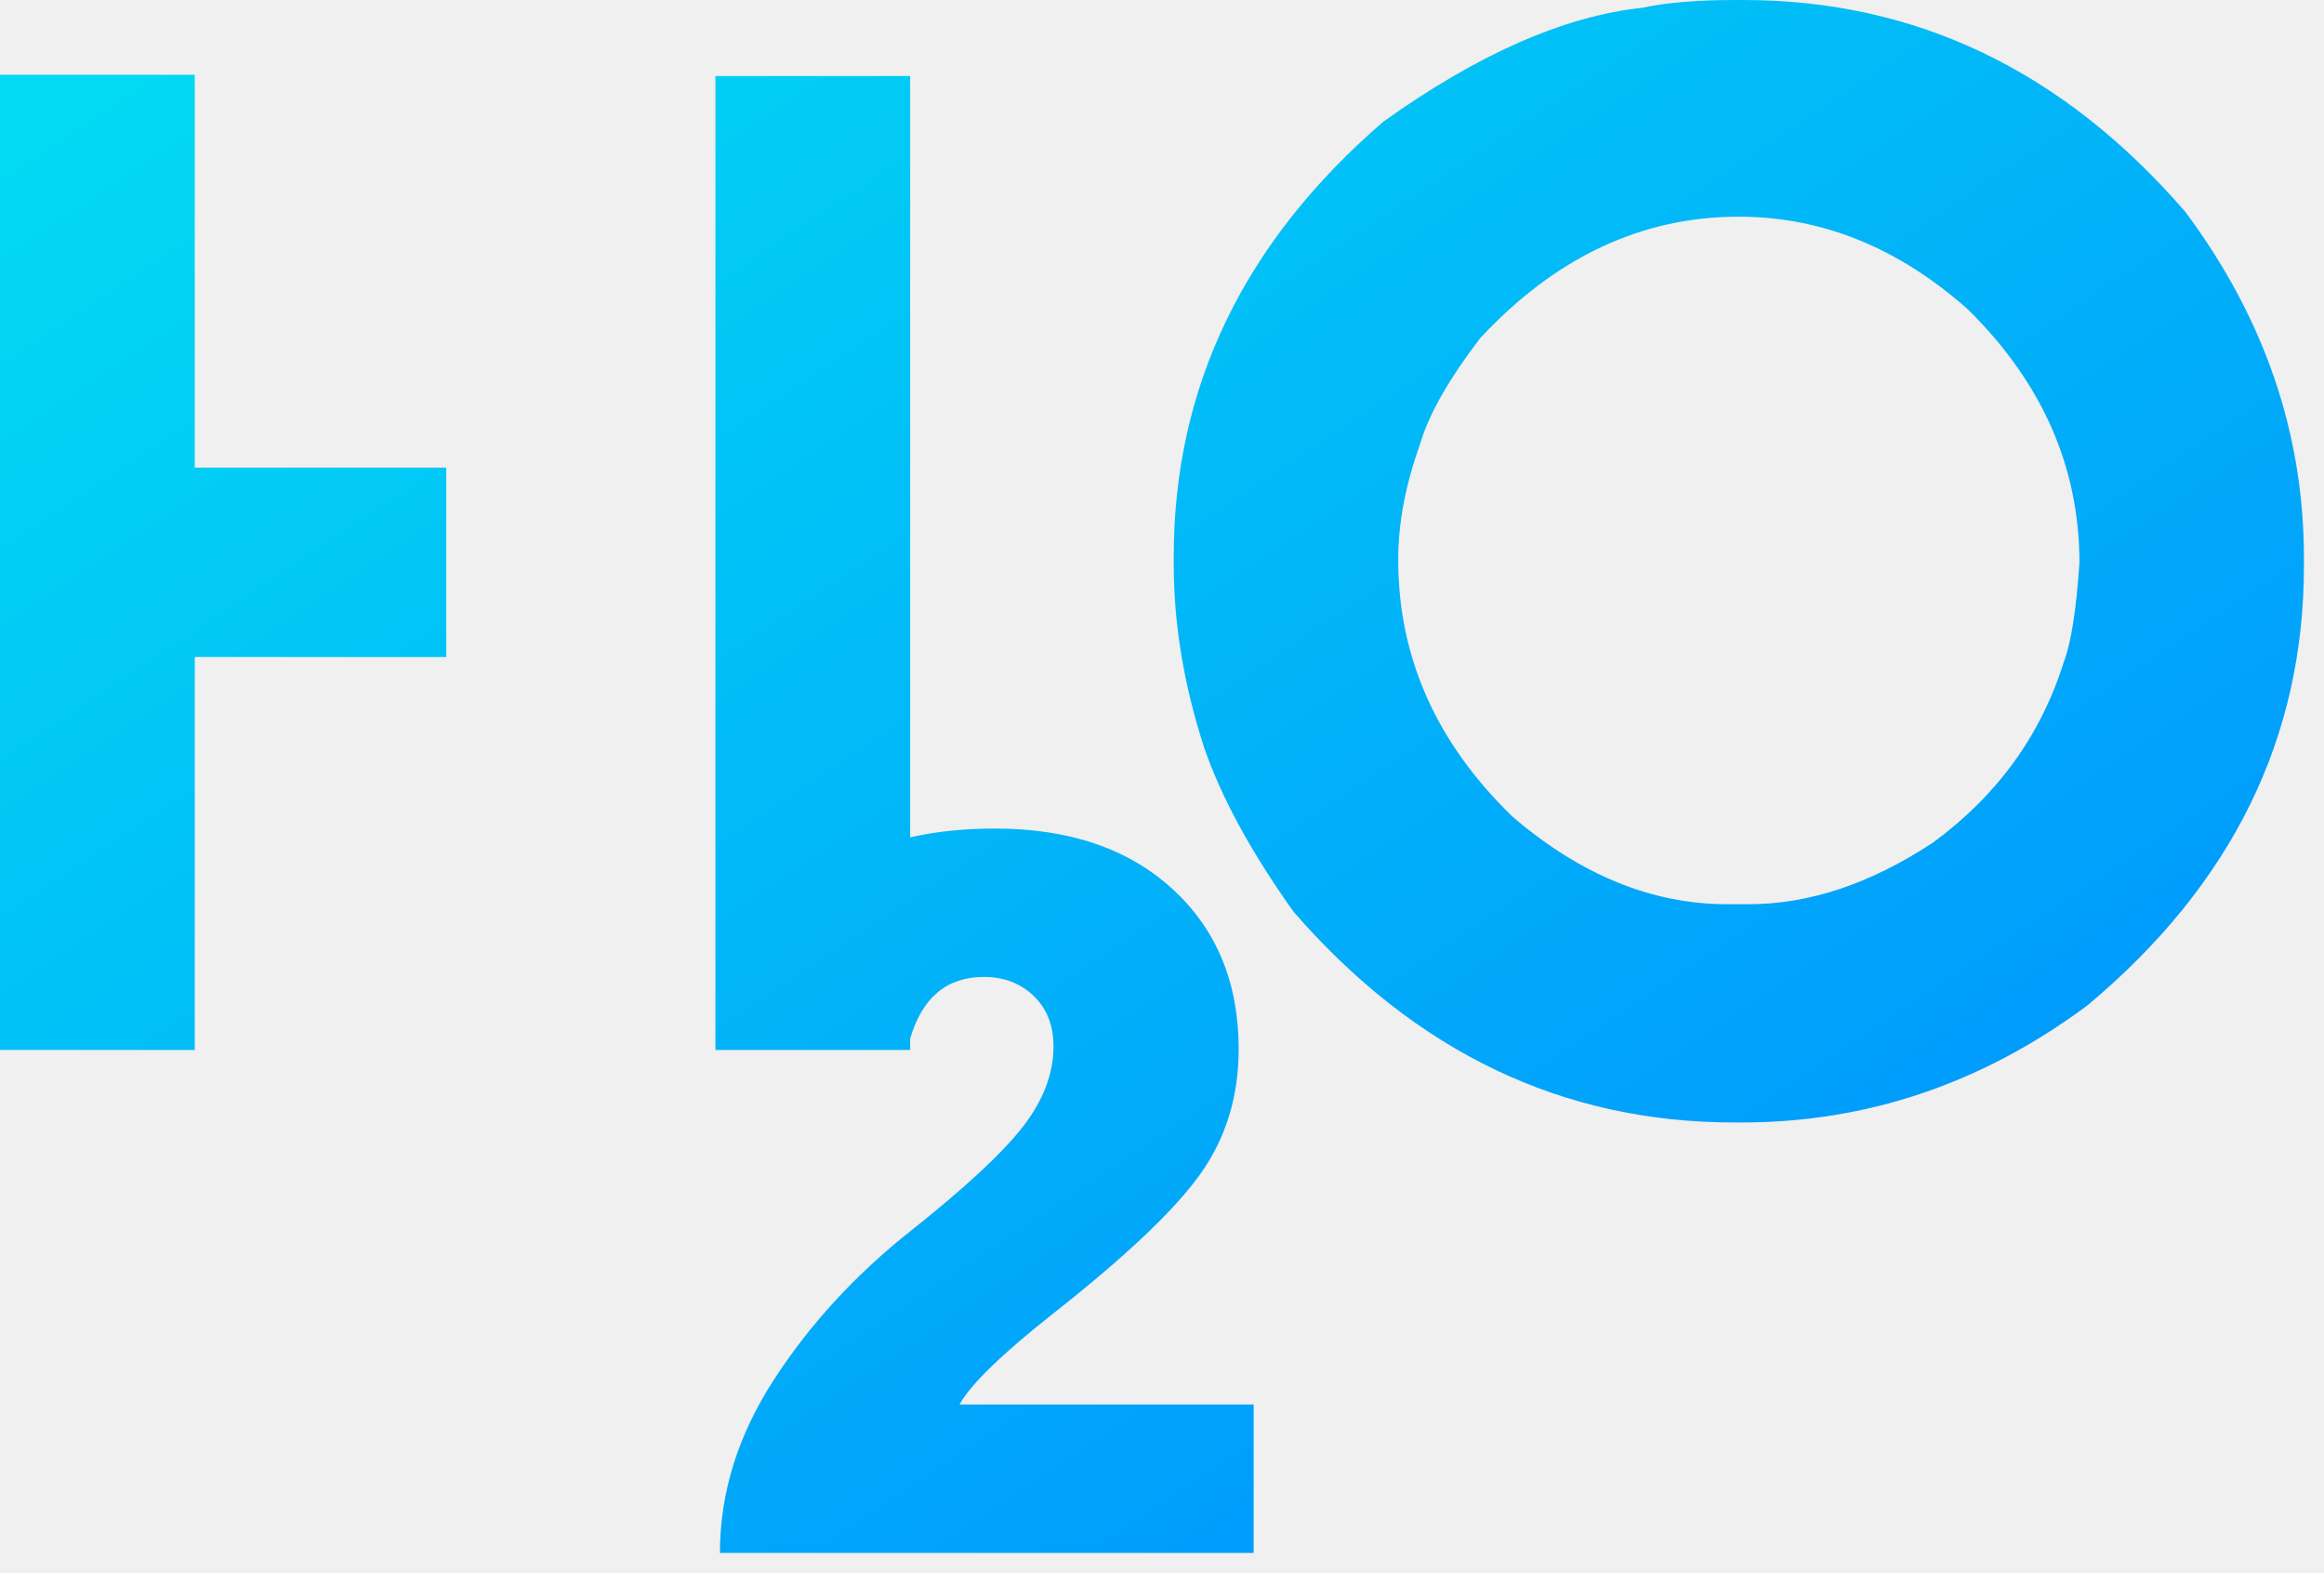
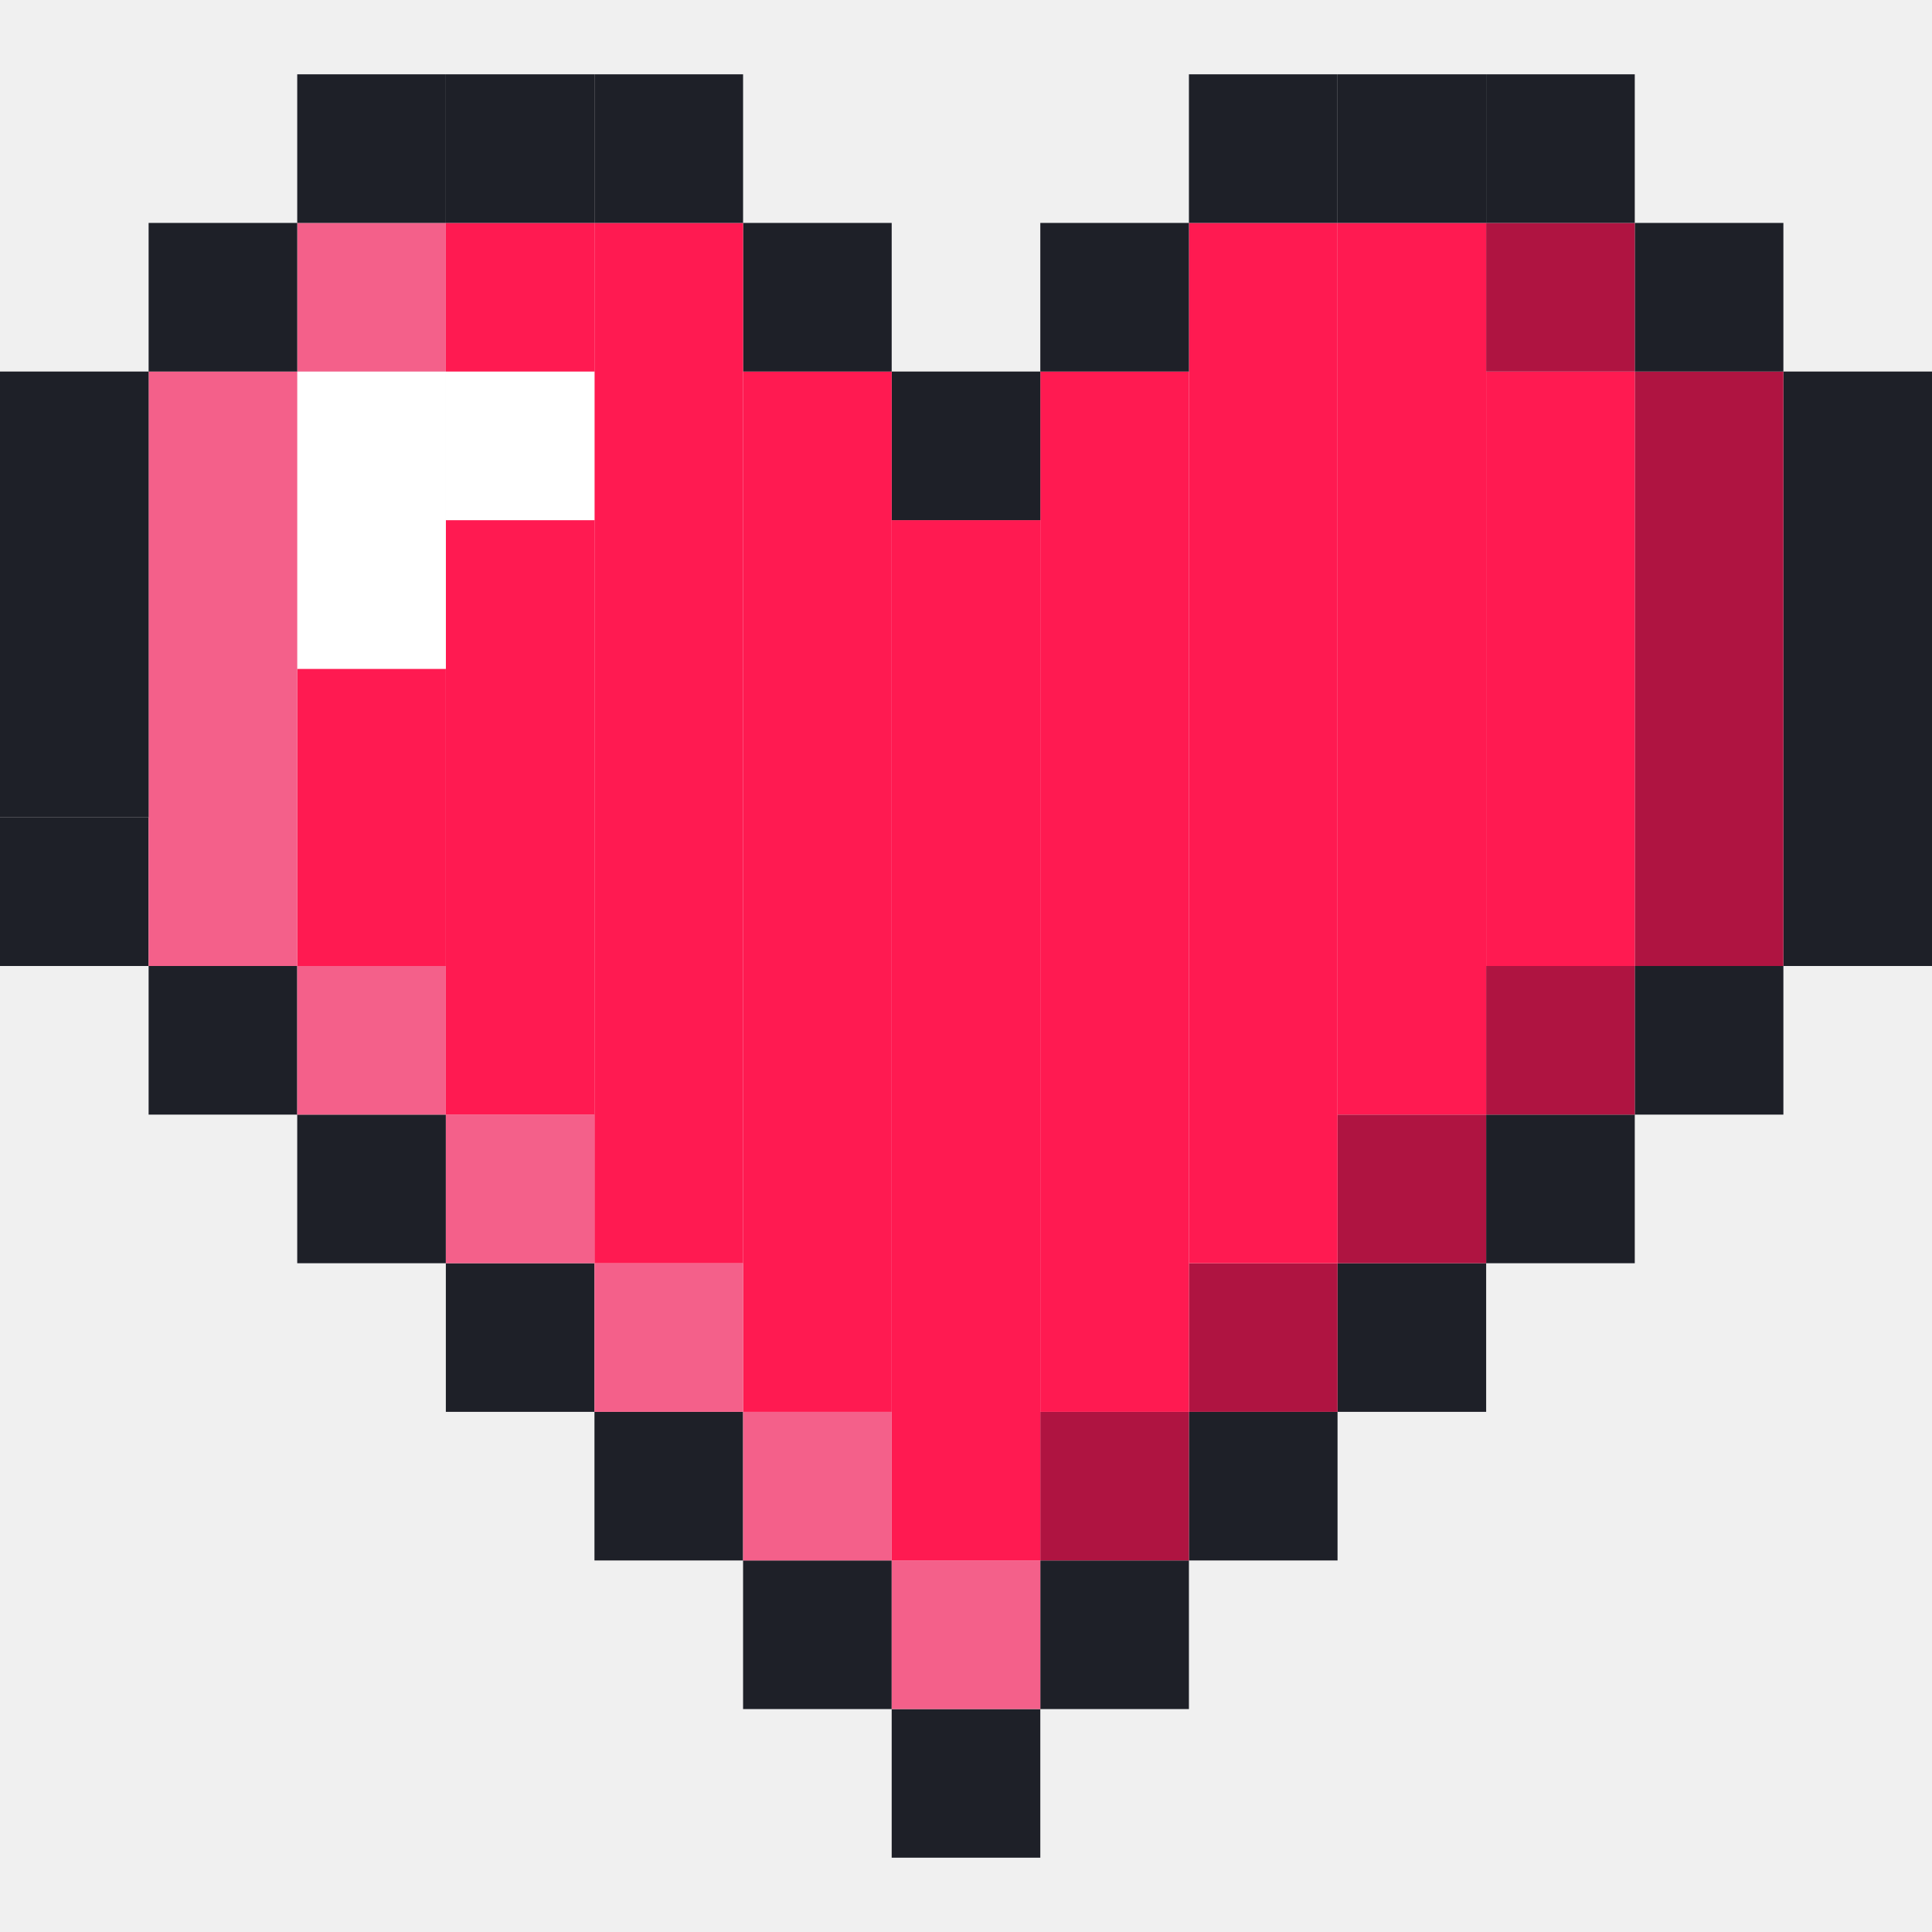
- <svg xmlns="http://www.w3.org/2000/svg" width="99px" height="67px" viewBox="0 0 99 67" version="1.1">
+ <svg xmlns="http://www.w3.org/2000/svg" t="1636960703685" class="icon" viewBox="0 0 1024 1024" version="1.1" p-id="1761" width="200" height="200">
  <defs>
-     <linearGradient x1="100%" y1="100%" x2="0%" y2="0%" id="linearGradient-1">
-       <stop stop-color="#0089FF" offset="0%" />
-       <stop stop-color="#02DEF2" offset="100%" />
-     </linearGradient>
+     <style type="text/css" />
  </defs>
-   <g id="logo" stroke="none" stroke-width="1" fill="none" fill-rule="evenodd">
-     <path d="M0,3.183 L8.297,3.183 L8.297,19.92 L19.01,19.92 L19.01,27.987 L8.297,27.987 L8.297,44.725 L0,44.725 L0,3.183 Z M38.772,35.667 L38.772,3.24 L30.476,3.24 L30.476,44.725 L38.772,44.725 L38.772,44.244 C39.282,42.491 40.331,41.614 41.92,41.614 C42.771,41.614 43.476,41.885 44.037,42.426 C44.598,42.968 44.878,43.683 44.878,44.572 C44.878,45.732 44.443,46.873 43.573,47.994 C42.703,49.116 41.098,50.604 38.759,52.46 C36.42,54.316 34.486,56.424 32.959,58.782 C31.432,61.141 30.668,63.596 30.668,66.148 L53.404,66.148 L53.404,59.826 L40.876,59.826 C41.34,58.976 42.674,57.68 44.878,55.94 C47.971,53.504 50.059,51.523 51.142,49.995 C52.225,48.468 52.766,46.699 52.766,44.688 C52.766,41.866 51.828,39.594 49.953,37.873 C48.078,36.153 45.555,35.292 42.384,35.292 C41.071,35.292 39.867,35.417 38.772,35.667 Z M73.939,0 L74.271,0 C81.62,0 87.896,3.01 93.098,9.031 C96.462,13.547 98.145,18.461 98.145,23.773 L98.145,24.105 C98.145,31.454 95.068,37.697 88.914,42.832 C84.443,46.152 79.54,47.812 74.205,47.812 L73.873,47.812 C66.568,47.812 60.315,44.824 55.113,38.848 C53.298,36.302 52.025,33.967 51.295,31.842 C50.432,29.186 50,26.585 50,24.039 L50,23.707 C50,16.491 52.977,10.315 58.932,5.18 C62.96,2.302 66.635,0.686 69.955,0.332 C70.973,0.111 72.301,0 73.939,0 Z M59.562,23.84 C59.562,28.001 61.189,31.654 64.443,34.797 C67.343,37.276 70.387,38.516 73.574,38.516 L74.504,38.516 C77.072,38.516 79.684,37.641 82.34,35.893 C85.085,33.878 86.944,31.311 87.918,28.189 C88.228,27.37 88.449,25.965 88.582,23.973 C88.582,19.9 86.999,16.303 83.834,13.182 C80.868,10.548 77.614,9.23 74.072,9.23 C69.933,9.23 66.258,10.957 63.049,14.41 C61.699,16.181 60.846,17.686 60.492,18.926 C59.872,20.652 59.562,22.29 59.562,23.84 Z" id="Combined-Shape" fill="url(#linearGradient-1)" />
-   </g>
+   <path d="M945.231 433.231h78.769v78.769h-78.769zM866.462 512h78.769v78.769h-78.769zM787.692 590.769h78.769v78.769h-78.769zM708.923 669.538h78.769v78.769h-78.769zM630.154 748.308h78.769v78.769h-78.769zM551.385 827.077h78.769v78.769h-78.769zM472.615 905.846h78.769v78.769h-78.769zM393.846 827.077h78.769v78.769h-78.769zM315.077 748.308h78.769v78.769h-78.769zM236.308 669.538h78.769v78.769h-78.769zM157.538 590.769h78.769v78.769H157.538zM78.769 512h78.769v78.769H78.769zM0 433.231h78.769v78.769H0zM945.231 354.462h78.769v78.769h-78.769zM945.231 275.692h78.769v78.769h-78.769zM945.231 196.923h78.769v78.769h-78.769z" fill="#1E2028" p-id="1762" />
+   <path d="M866.462 433.231h78.769v78.769h-78.769zM866.462 354.462h78.769v78.769h-78.769zM866.462 275.692h78.769v78.769h-78.769zM866.462 196.923h78.769v78.769h-78.769z" fill="#AF1441" p-id="1763" />
+   <path d="M866.462 118.154h78.769v78.769h-78.769z" fill="#1E2028" p-id="1764" />
+   <path d="M787.692 512h78.769v78.769h-78.769z" fill="#AF1441" p-id="1765" />
+   <path d="M787.692 433.231h78.769v78.769h-78.769zM787.692 354.462h78.769v78.769h-78.769zM787.692 275.692h78.769v78.769h-78.769zM787.692 196.923h78.769v78.769h-78.769z" fill="#FF1A51" p-id="1766" />
+   <path d="M787.692 118.154h78.769v78.769h-78.769z" fill="#AF1441" p-id="1767" />
+   <path d="M787.692 39.385h78.769v78.769h-78.769z" fill="#1E2028" p-id="1768" />
+   <path d="M708.923 590.769h78.769v78.769h-78.769z" fill="#AF1441" p-id="1769" />
+   <path d="M708.923 512h78.769v78.769h-78.769zM708.923 433.231h78.769v78.769h-78.769zM708.923 354.462h78.769v78.769h-78.769zM708.923 275.692h78.769v78.769h-78.769zM708.923 196.923h78.769v78.769h-78.769zM708.923 118.154h78.769v78.769h-78.769z" fill="#FF1A51" p-id="1770" />
+   <path d="M708.923 39.385h78.769v78.769h-78.769z" fill="#1E2028" p-id="1771" />
+   <path d="M630.154 669.538h78.769v78.769h-78.769z" fill="#AF1441" p-id="1772" />
+   <path d="M630.154 590.769h78.769v78.769h-78.769zM630.154 512h78.769v78.769h-78.769zM630.154 433.231h78.769v78.769h-78.769zM630.154 354.462h78.769v78.769h-78.769zM630.154 275.692h78.769v78.769h-78.769zM630.154 196.923h78.769v78.769h-78.769zM630.154 118.154h78.769v78.769h-78.769z" fill="#FF1A51" p-id="1773" />
+   <path d="M630.154 39.385h78.769v78.769h-78.769z" fill="#1E2028" p-id="1774" />
+   <path d="M551.385 748.308h78.769v78.769h-78.769z" fill="#AF1441" p-id="1775" />
+   <path d="M551.385 669.538h78.769v78.769h-78.769zM551.385 590.769h78.769v78.769h-78.769zM551.385 512h78.769v78.769h-78.769zM551.385 433.231h78.769v78.769h-78.769zM551.385 354.462h78.769v78.769h-78.769zM551.385 275.692h78.769v78.769h-78.769zM551.385 196.923h78.769v78.769h-78.769z" fill="#FF1A51" p-id="1776" />
+   <path d="M551.385 118.154h78.769v78.769h-78.769z" fill="#1E2028" p-id="1777" />
+   <path d="M472.615 827.077h78.769v78.769h-78.769z" fill="#F4608A" p-id="1778" />
+   <path d="M472.615 748.308h78.769v78.769h-78.769zM472.615 669.538h78.769v78.769h-78.769zM472.615 590.769h78.769v78.769h-78.769zM472.615 512h78.769v78.769h-78.769zM472.615 433.231h78.769v78.769h-78.769zM472.615 354.462h78.769v78.769h-78.769zM472.615 275.692h78.769v78.769h-78.769z" fill="#FF1A51" p-id="1779" />
+   <path d="M472.615 196.923h78.769v78.769h-78.769z" fill="#1E2028" p-id="1780" />
+   <path d="M393.846 748.308h78.769v78.769h-78.769z" fill="#F4608A" p-id="1781" />
+   <path d="M393.846 669.538h78.769v78.769h-78.769zM393.846 590.769h78.769v78.769h-78.769zM393.846 512h78.769v78.769h-78.769zM393.846 433.231h78.769v78.769h-78.769zM393.846 354.462h78.769v78.769h-78.769zM393.846 275.692h78.769v78.769h-78.769zM393.846 196.923h78.769v78.769h-78.769z" fill="#FF1A51" p-id="1782" />
+   <path d="M393.846 118.154h78.769v78.769h-78.769z" fill="#1E2028" p-id="1783" />
+   <path d="M315.077 669.538h78.769v78.769h-78.769z" fill="#F4608A" p-id="1784" />
+   <path d="M315.077 590.769h78.769v78.769h-78.769zM315.077 512h78.769v78.769h-78.769zM315.077 433.231h78.769v78.769h-78.769zM315.077 354.462h78.769v78.769h-78.769zM315.077 275.692h78.769v78.769h-78.769zM315.077 196.923h78.769v78.769h-78.769zM315.077 118.154h78.769v78.769h-78.769z" fill="#FF1A51" p-id="1785" />
+   <path d="M315.077 39.385h78.769v78.769h-78.769z" fill="#1E2028" p-id="1786" />
+   <path d="M236.308 590.769h78.769v78.769h-78.769z" fill="#F4608A" p-id="1787" />
+   <path d="M236.308 512h78.769v78.769h-78.769zM236.308 433.231h78.769v78.769h-78.769zM236.308 354.462h78.769v78.769h-78.769zM236.308 275.692h78.769v78.769h-78.769z" fill="#FF1A51" p-id="1788" />
+   <path d="M236.308 196.923h78.769v78.769h-78.769z" fill="#FFFFFF" p-id="1789" />
+   <path d="M236.308 118.154h78.769v78.769h-78.769z" fill="#FF1A51" p-id="1790" />
+   <path d="M236.308 39.385h78.769v78.769h-78.769z" fill="#1E2028" p-id="1791" />
+   <path d="M157.538 512h78.769v78.769H157.538z" fill="#F4608A" p-id="1792" />
+   <path d="M157.538 433.231h78.769v78.769H157.538zM157.538 354.462h78.769v78.769H157.538z" fill="#FF1A51" p-id="1793" />
+   <path d="M157.538 275.692h78.769v78.769H157.538zM157.538 196.923h78.769v78.769H157.538z" fill="#FFFFFF" p-id="1794" />
+   <path d="M157.538 118.154h78.769v78.769H157.538z" fill="#F4608A" p-id="1795" />
+   <path d="M157.538 39.385h78.769v78.769H157.538z" fill="#1E2028" p-id="1796" />
+   <path d="M78.769 433.231h78.769v78.769H78.769zM78.769 354.462h78.769v78.769H78.769zM78.769 275.692h78.769v78.769H78.769zM78.769 196.923h78.769v78.769H78.769z" fill="#F4608A" p-id="1797" />
+   <path d="M78.769 118.154h78.769v78.769H78.769zM0 354.462h78.769v78.769H0zM0 275.692h78.769v78.769H0zM0 196.923h78.769v78.769H0z" fill="#1E2028" p-id="1798" />
</svg>
